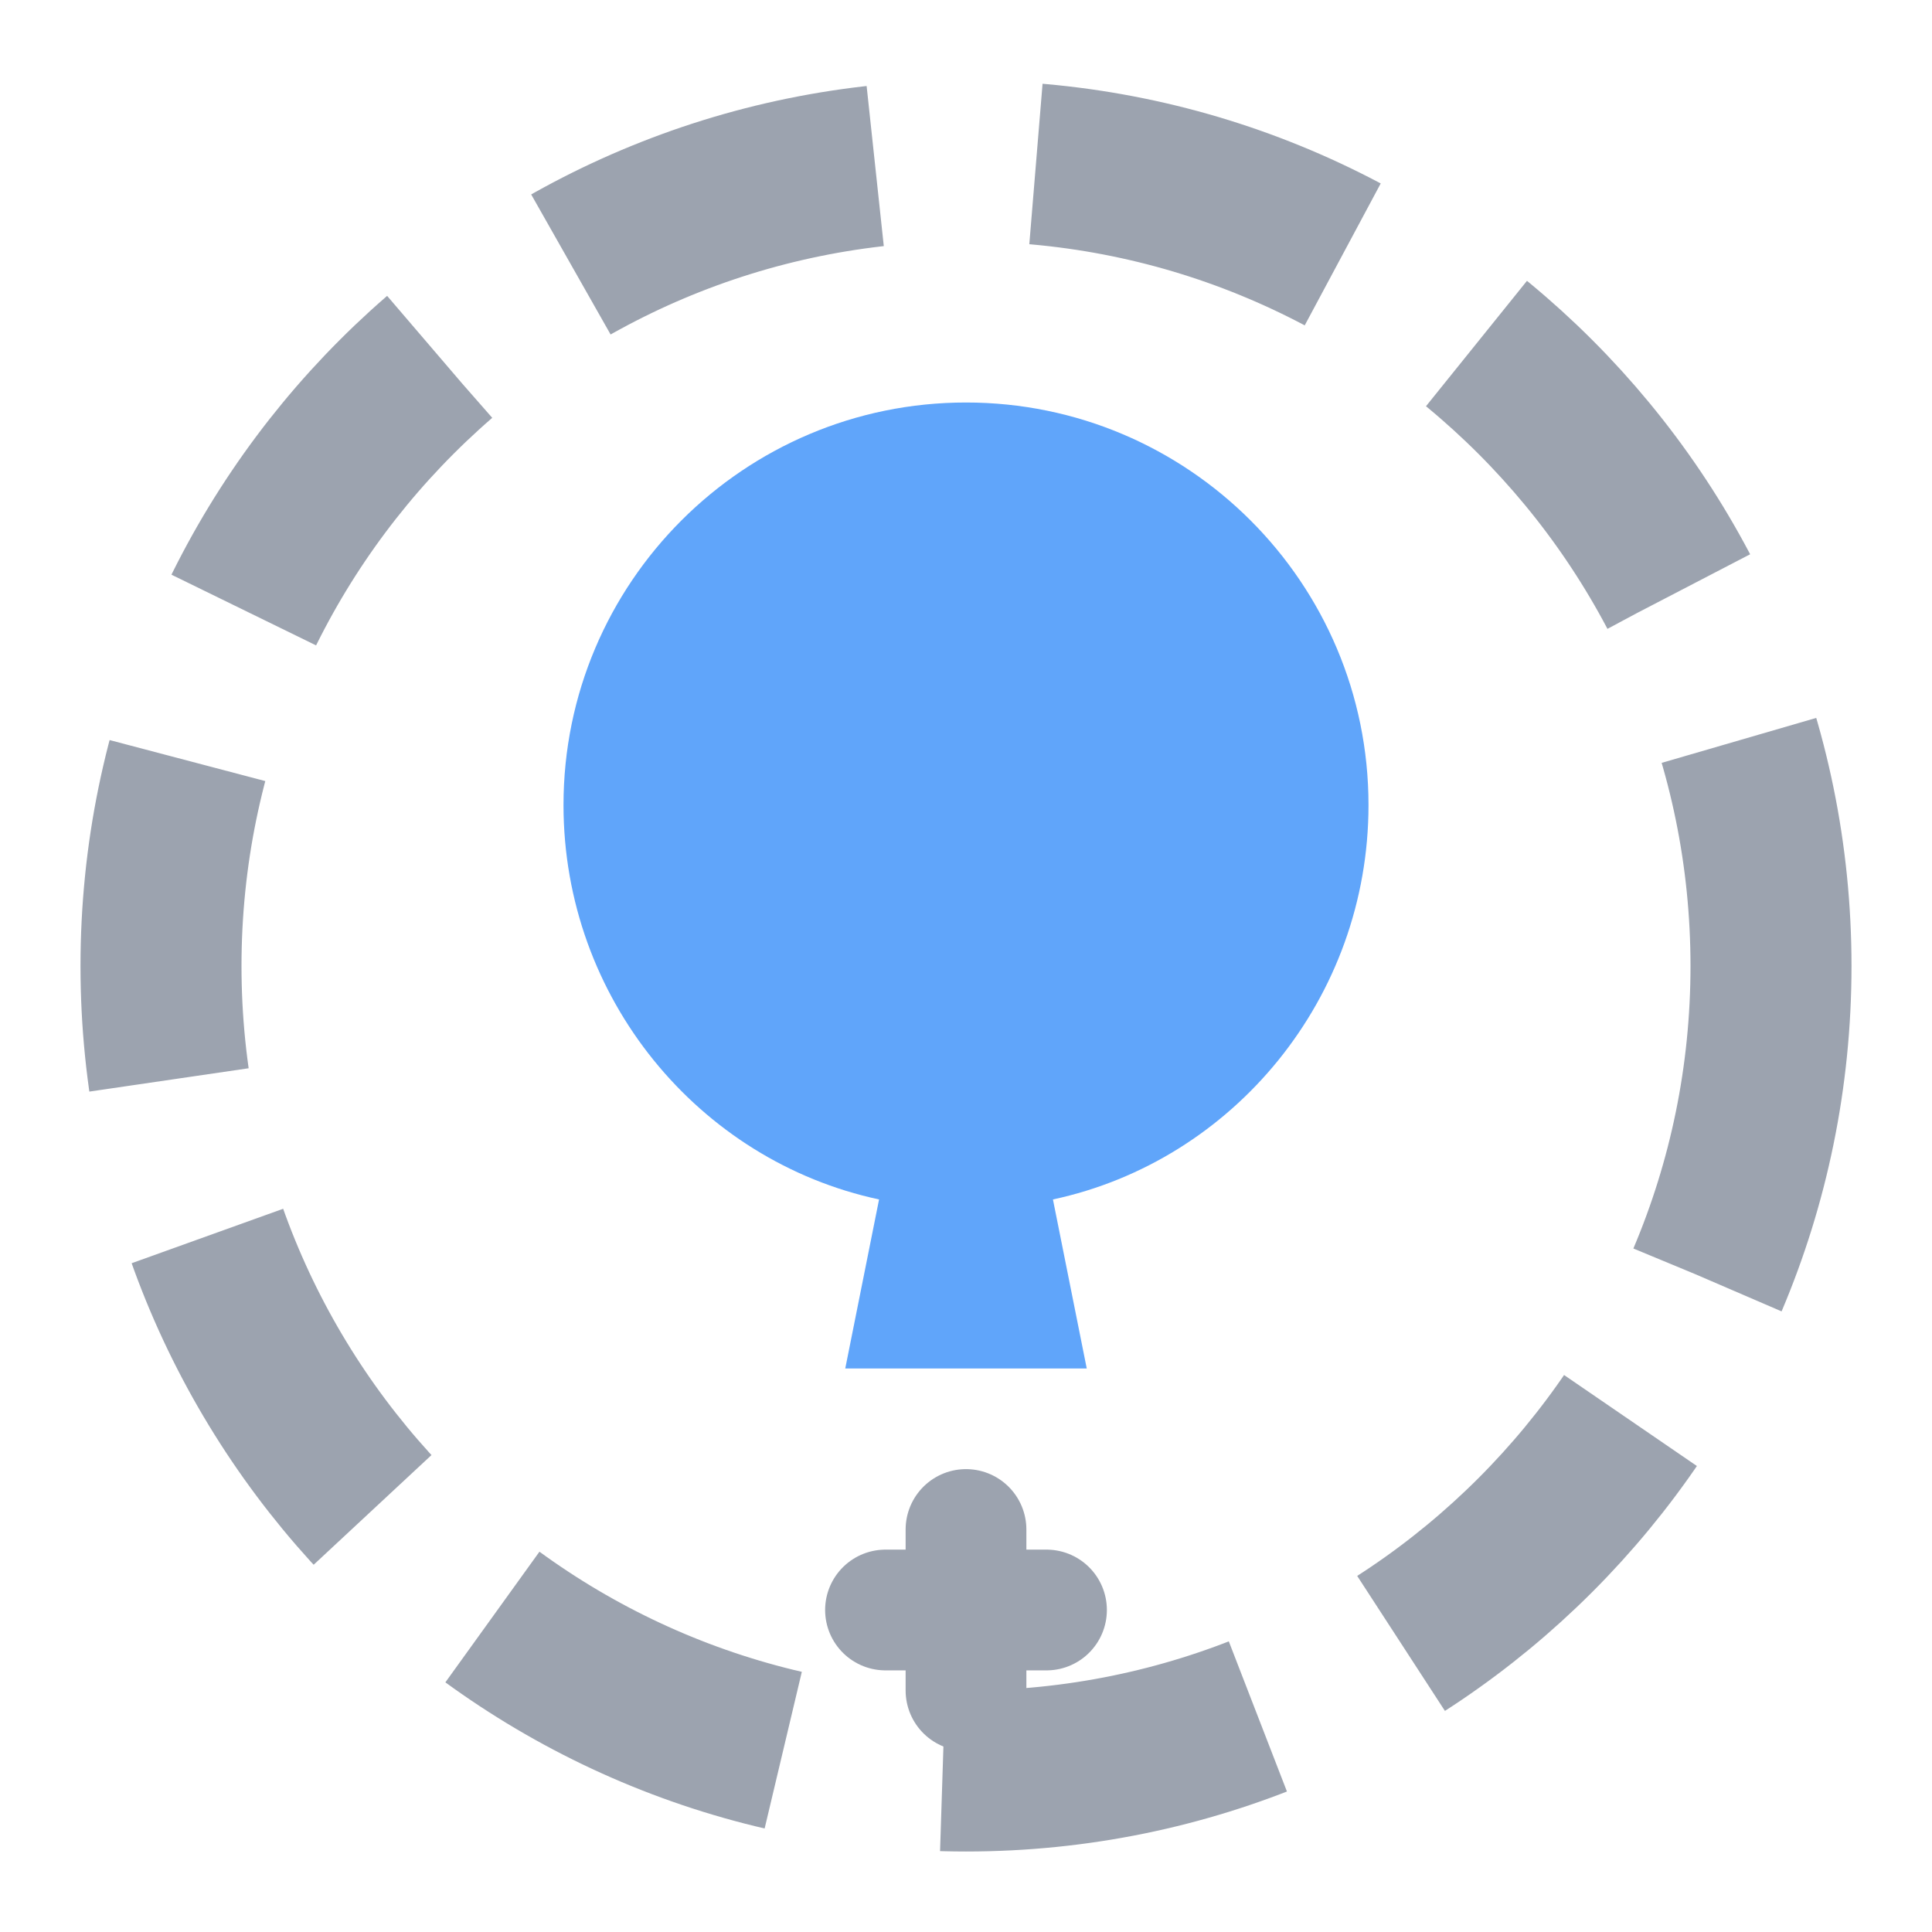
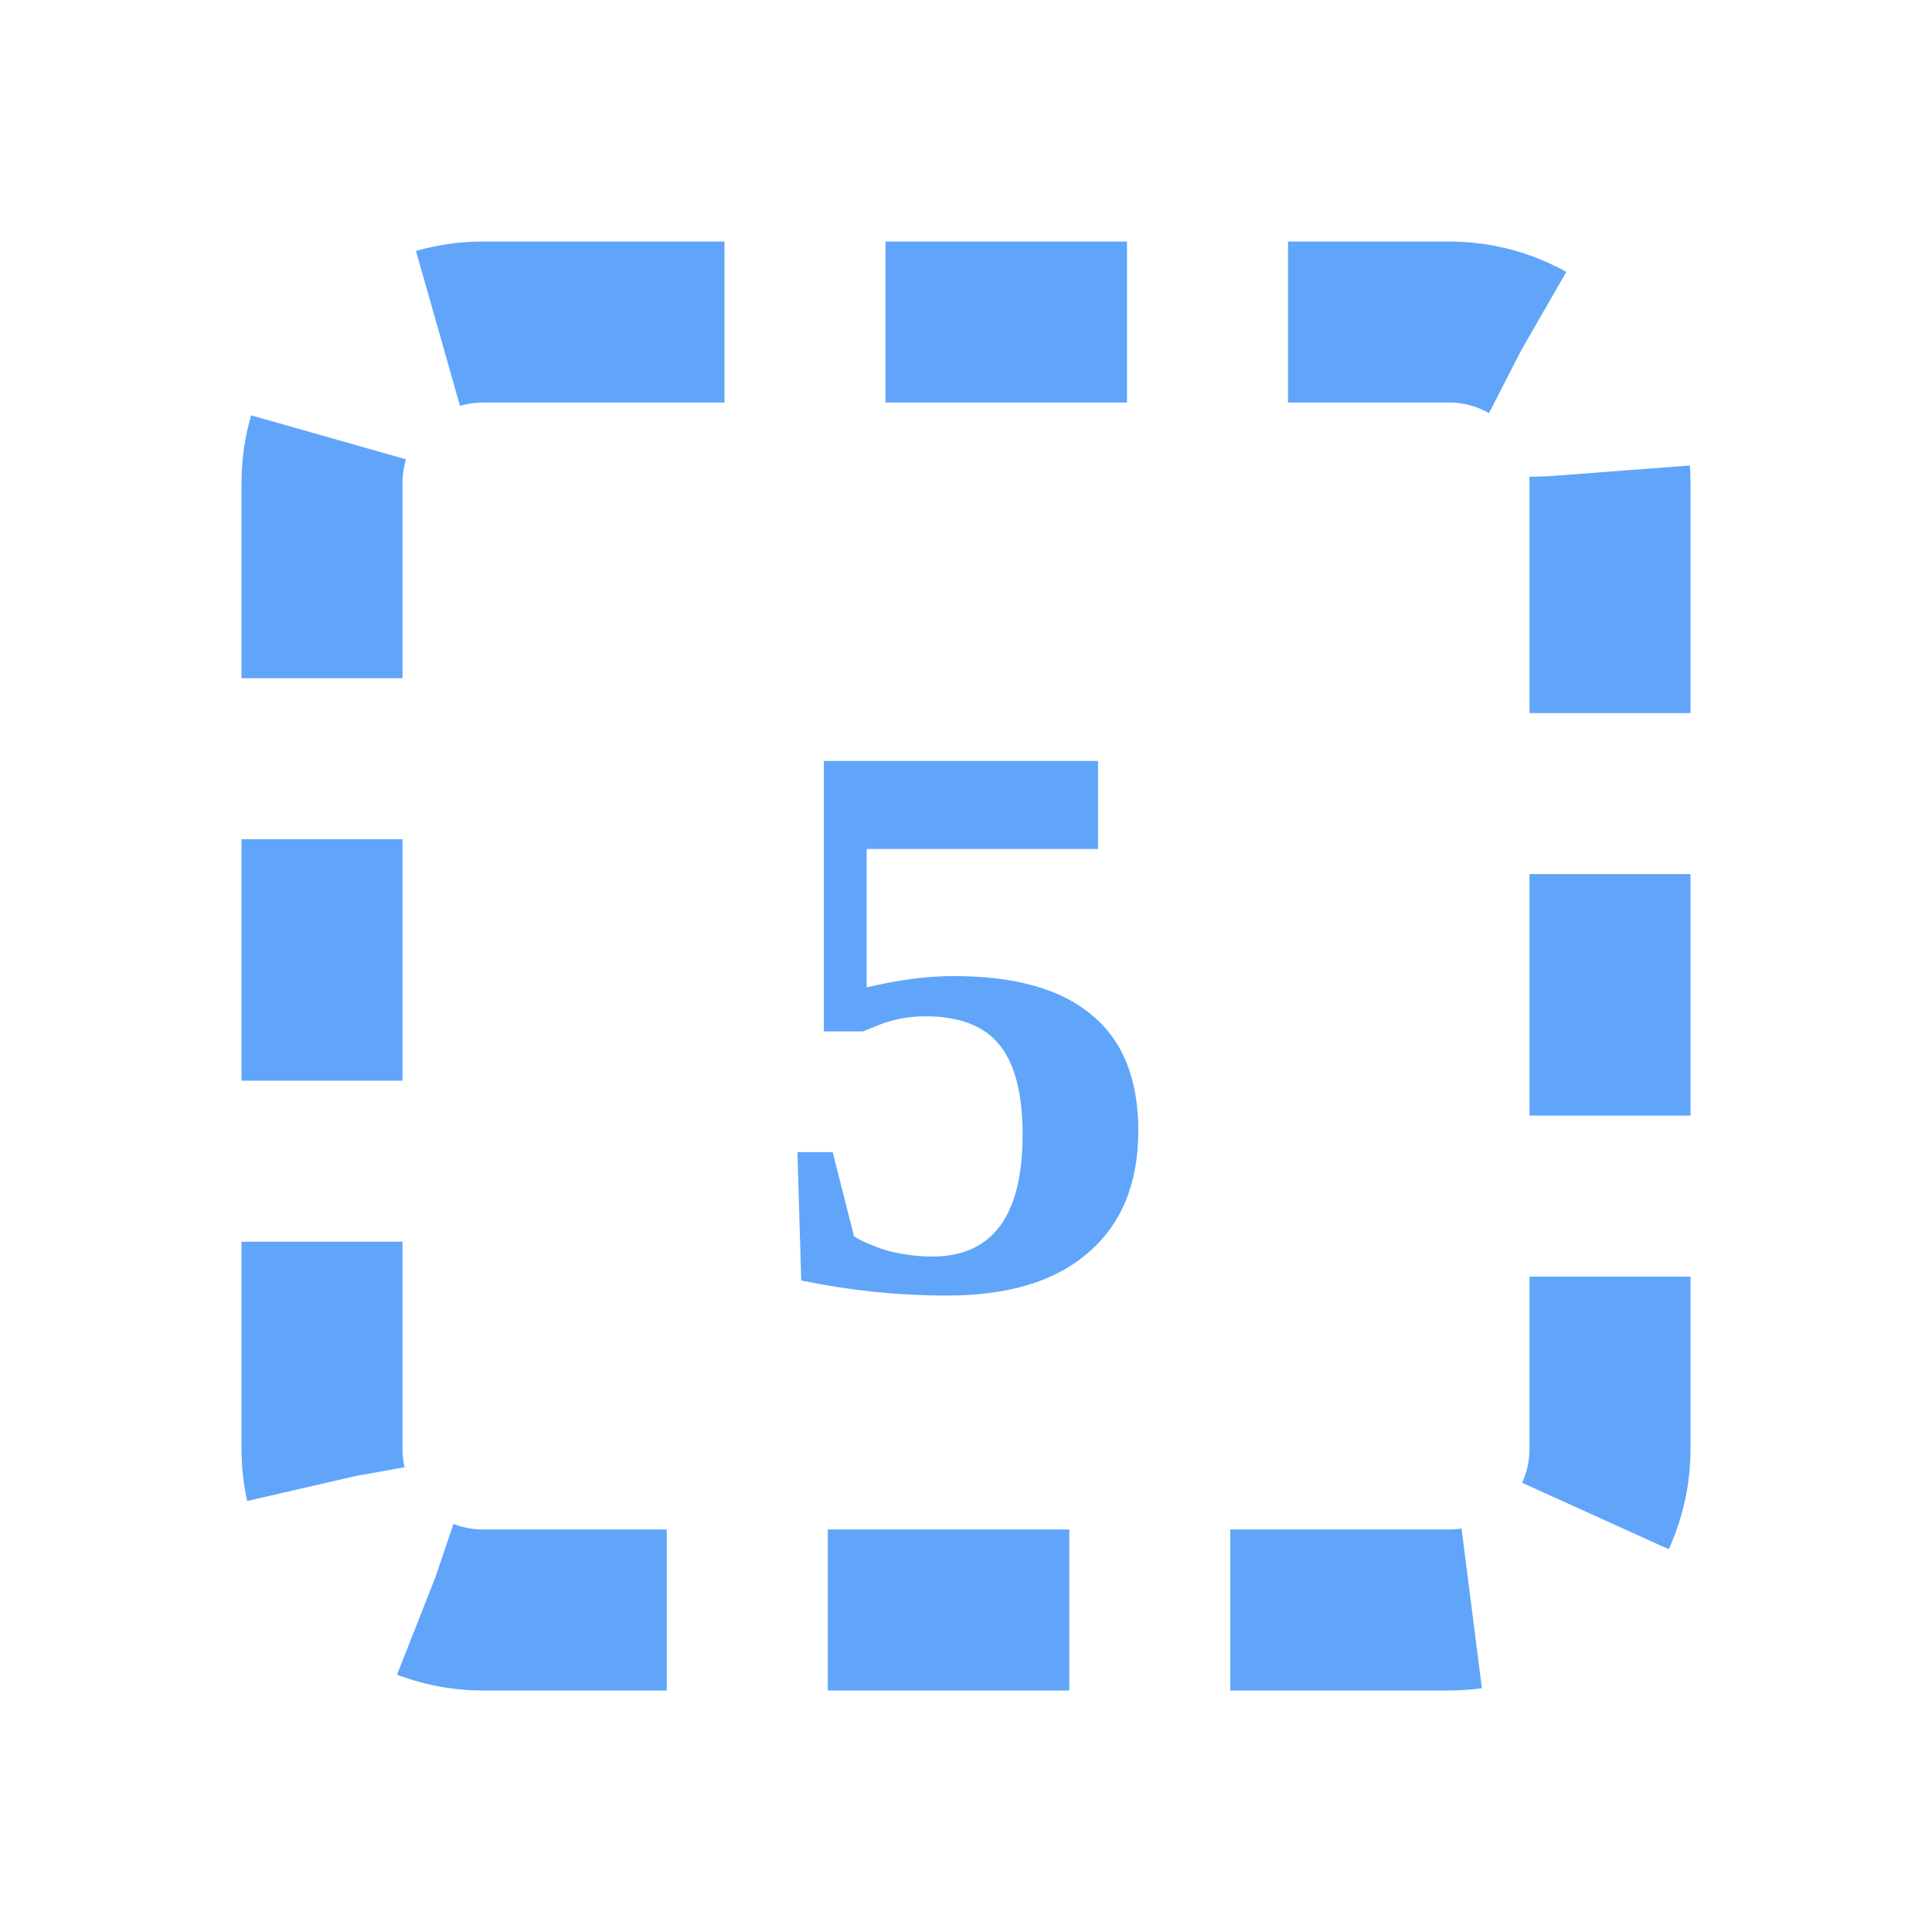
<svg xmlns="http://www.w3.org/2000/svg" viewBox="0 0 24 24">
-   <circle cx="12" cy="12" r="10" fill="none" stroke="#9ca3af" stroke-width="2" stroke-dasharray="4 2" />
-   <path d="M12 5c-2.76 0-5 2.24-5 5 0 2.4 1.68 4.42 3.92 4.9L10.5 17h3l-.42-2.1C15.32 14.42 17 12.4 17 10c0-2.76-2.24-5-5-5z" fill="#60a5fa" />
-   <path d="M12 19v2M11 20h2" stroke="#9ca3af" stroke-width="1.5" stroke-linecap="round" />
+   <rect x="4" y="4" width="16" height="16" rx="2" fill="none" stroke="#60a5fa" stroke-width="2" stroke-dasharray="3 2" />
+   <text x="12" y="16" text-anchor="middle" font-size="10" font-weight="bold" fill="#60a5fa">5</text>
</svg>
